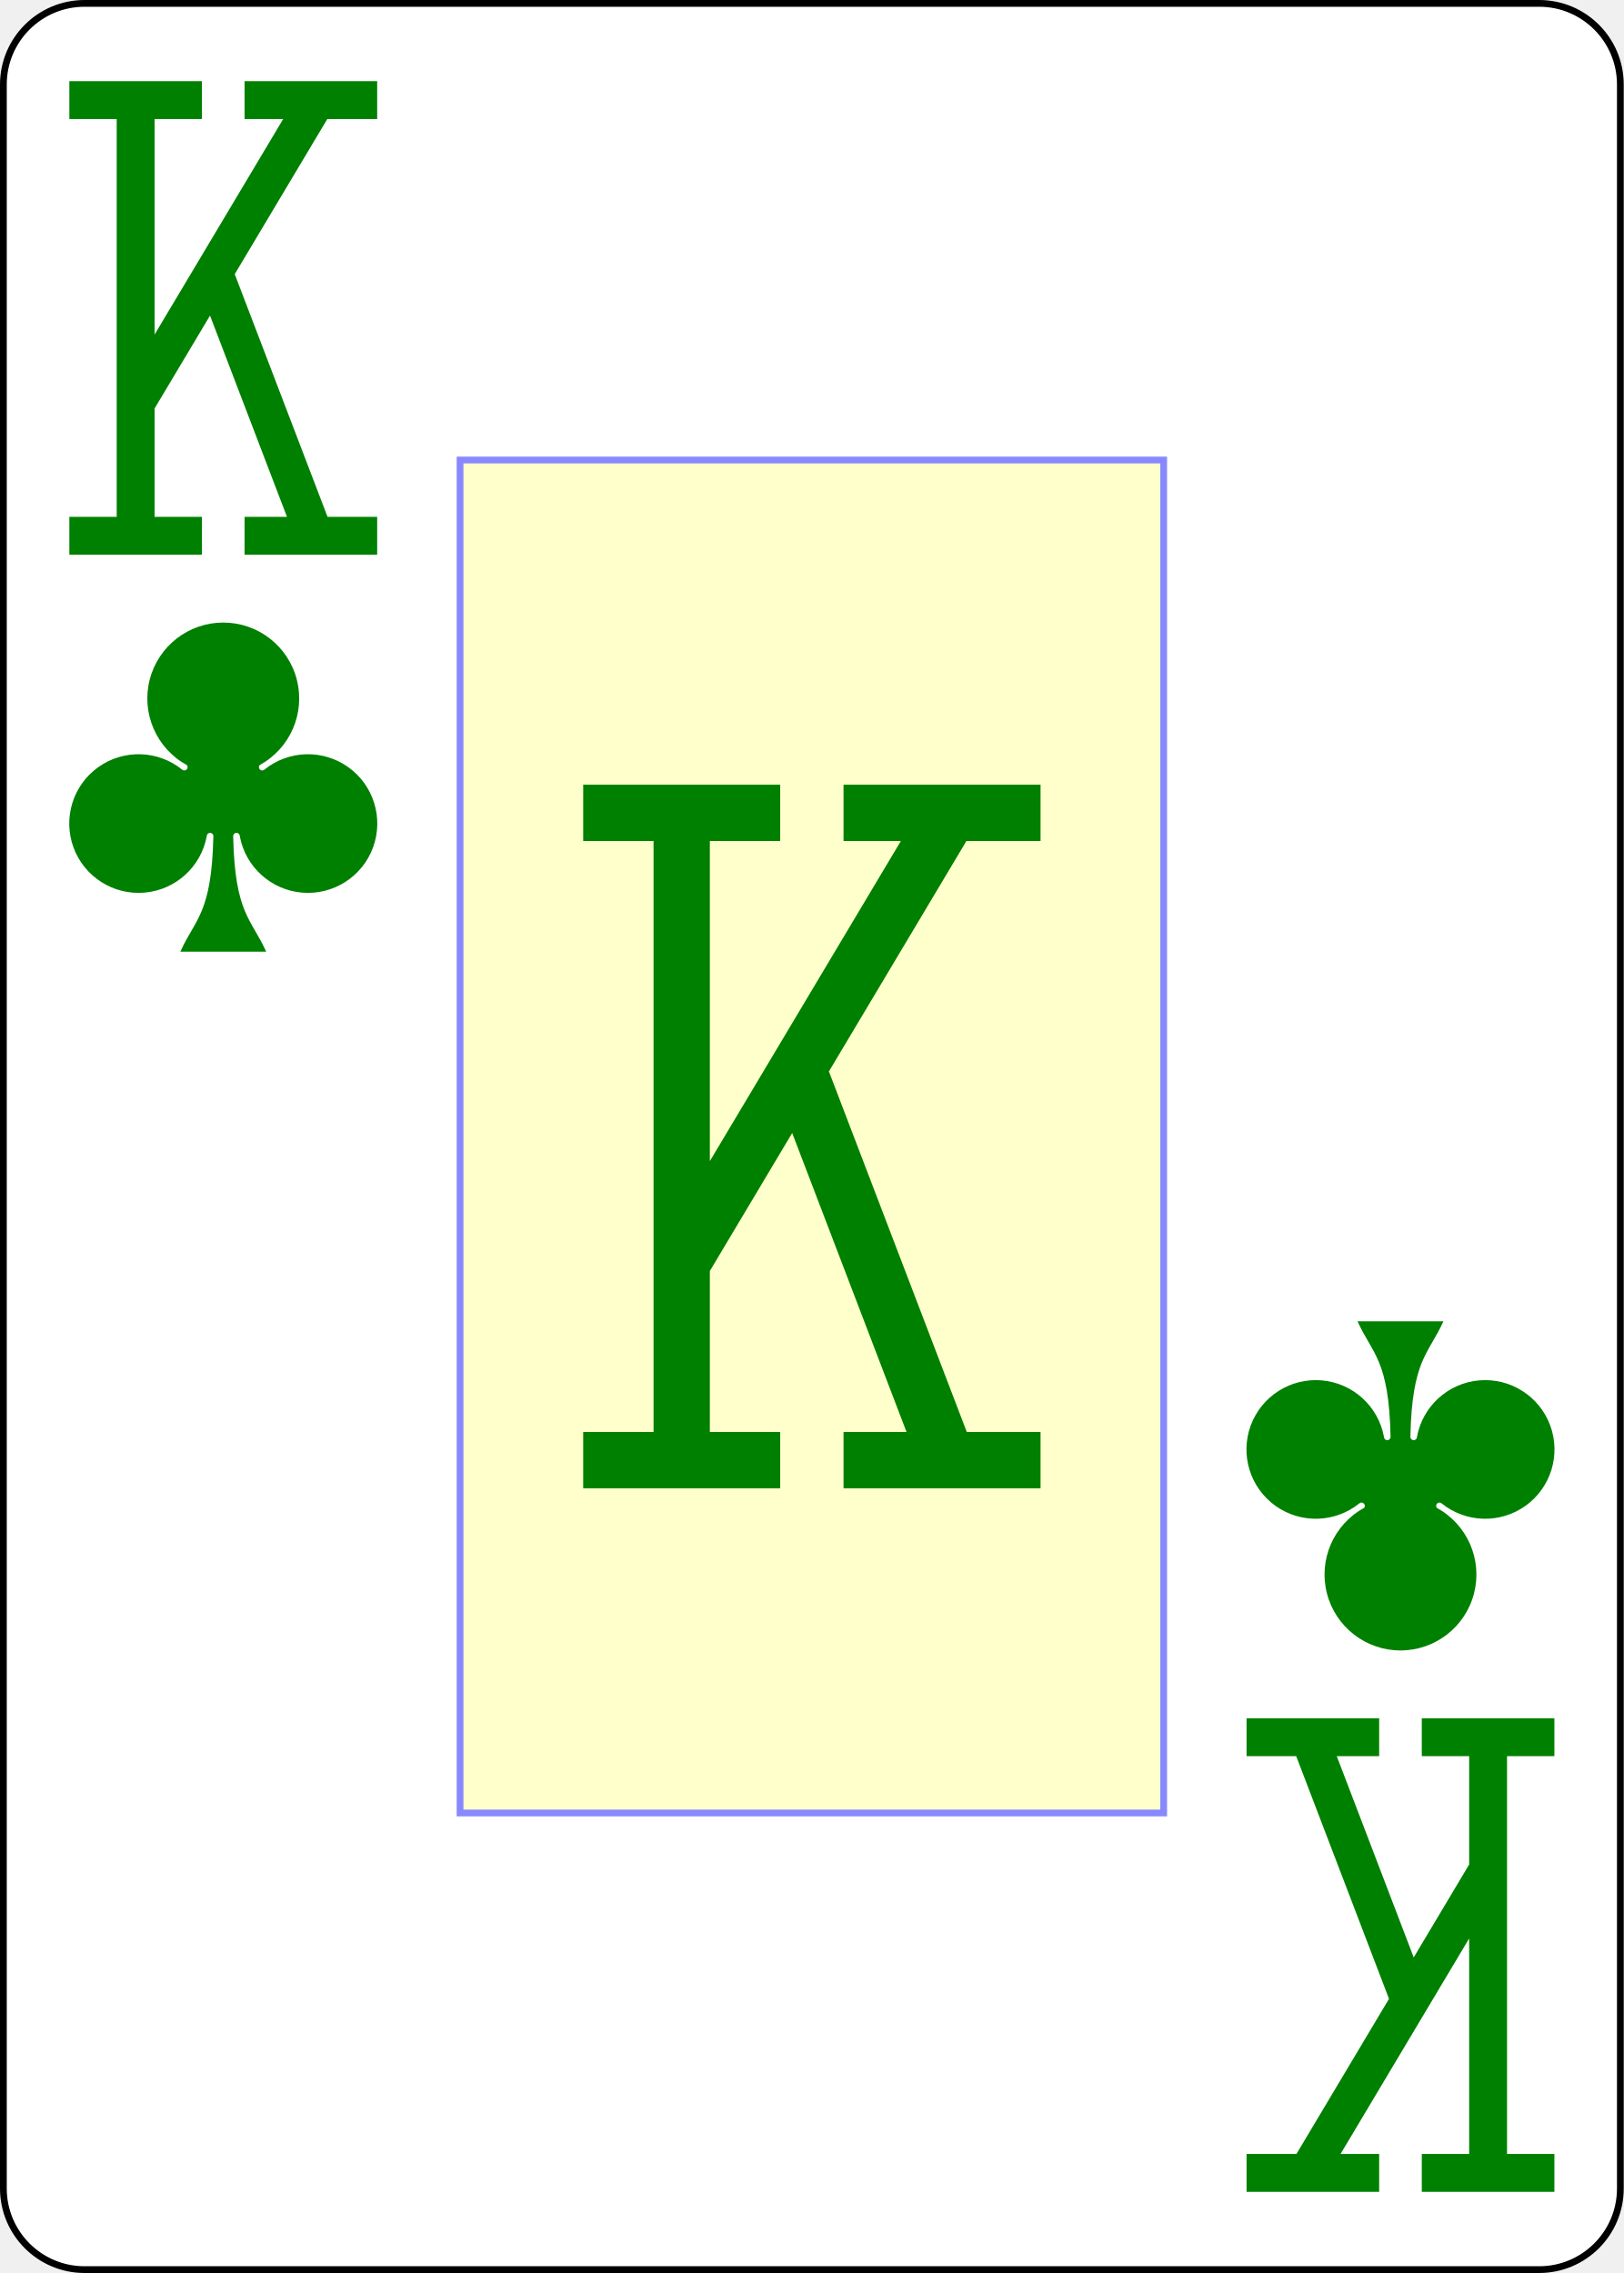
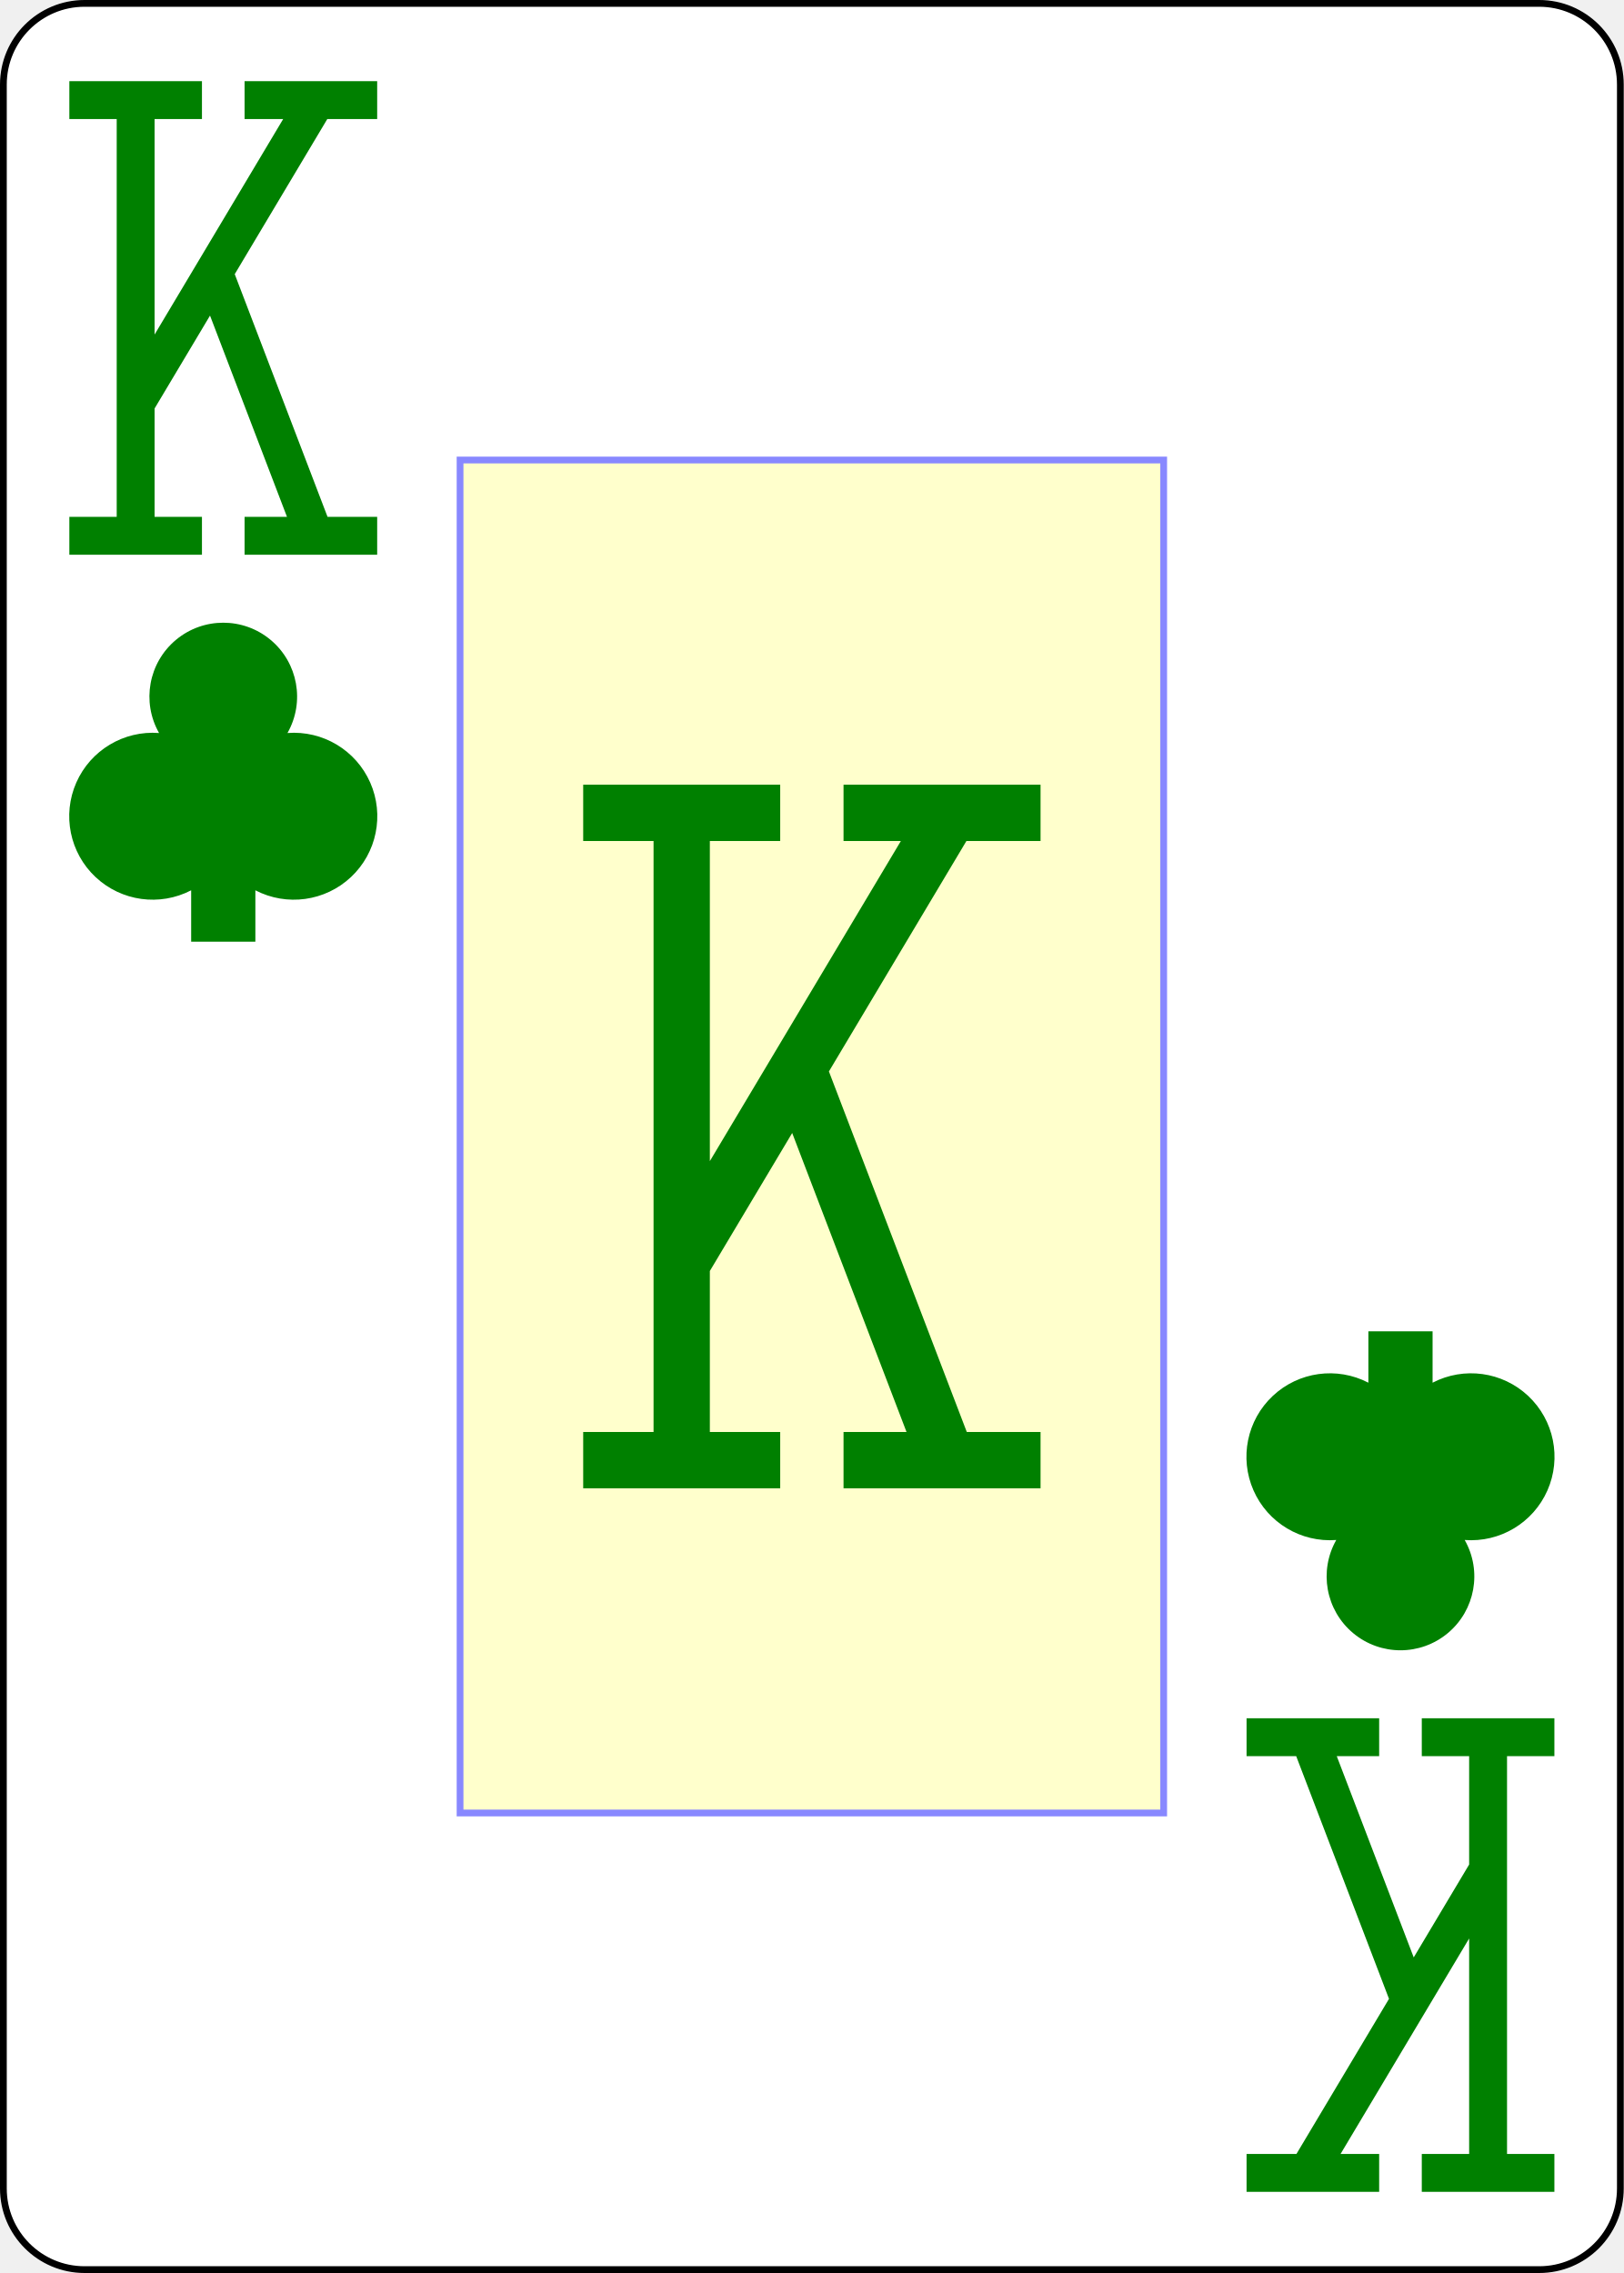
<svg xmlns="http://www.w3.org/2000/svg" xmlns:xlink="http://www.w3.org/1999/xlink" class="card" face="KC" height="3.5in" preserveAspectRatio="none" viewBox="-120 -168 240 336" width="2.5in">
  <symbol id="SCK" viewBox="-600 -600 1200 1200" preserveAspectRatio="xMinYMid">
-     <path d="M30 150C35 385 85 400 130 500L-130 500C-85 400 -35 385 -30 150A10 10 0 0 0 -50 150A210 210 0 1 1 -124 -51A10 10 0 0 0 -110 -65A230 230 0 1 1 110 -65A10 10 0 0 0 124 -51A210 210 0 1 1 50 150A10 10 0 0 0 30 150Z" fill="green" />
+     <path d="M-100 500L100 500L100 340A260 260 0 1 0 200 -150A230 230 0 1 0 -200 -150A260 260 0 1 0 -100 340Z" fill="green" />
  </symbol>
  <symbol id="VCK" viewBox="-500 -500 1000 1000" preserveAspectRatio="xMinYMid">
    <path d="M-285 -460L-85 -460M-185 -460L-185 460M-285 460L-85 460M85 -460L285 -460M185 -440L-170 155M85 460L285 460M185 440L-10 -70" stroke="green" stroke-width="80" stroke-linecap="square" stroke-miterlimit="1.5" fill="none" />
  </symbol>
  <defs>
    <rect id="XCK" width="104" height="200" x="-52" y="-100" />
  </defs>
  <rect width="239" height="335" x="-119.5" y="-167.5" rx="12" ry="12" fill="white" stroke="black" />
  <use xlink:href="#XCK" stroke="#88f" fill="#FFC" />
  <use xlink:href="#VCK" height="104" x="-52" y="-52" />
  <use xlink:href="#VCK" height="70" x="-122" y="-156" />
-   <use xlink:href="#SCK" height="58.558" x="-116.279" y="-81" />
+   <use xlink:href="#SCK" height="56.946" x="-115.473" y="-81" />
  <g transform="rotate(180)">
    <use xlink:href="#VCK" height="70" x="-122" y="-156" />
-     <use xlink:href="#SCK" height="58.558" x="-116.279" y="-81" />
+     <use xlink:href="#SCK" height="56.946" x="-115.473" y="-81" />
  </g>
</svg>
